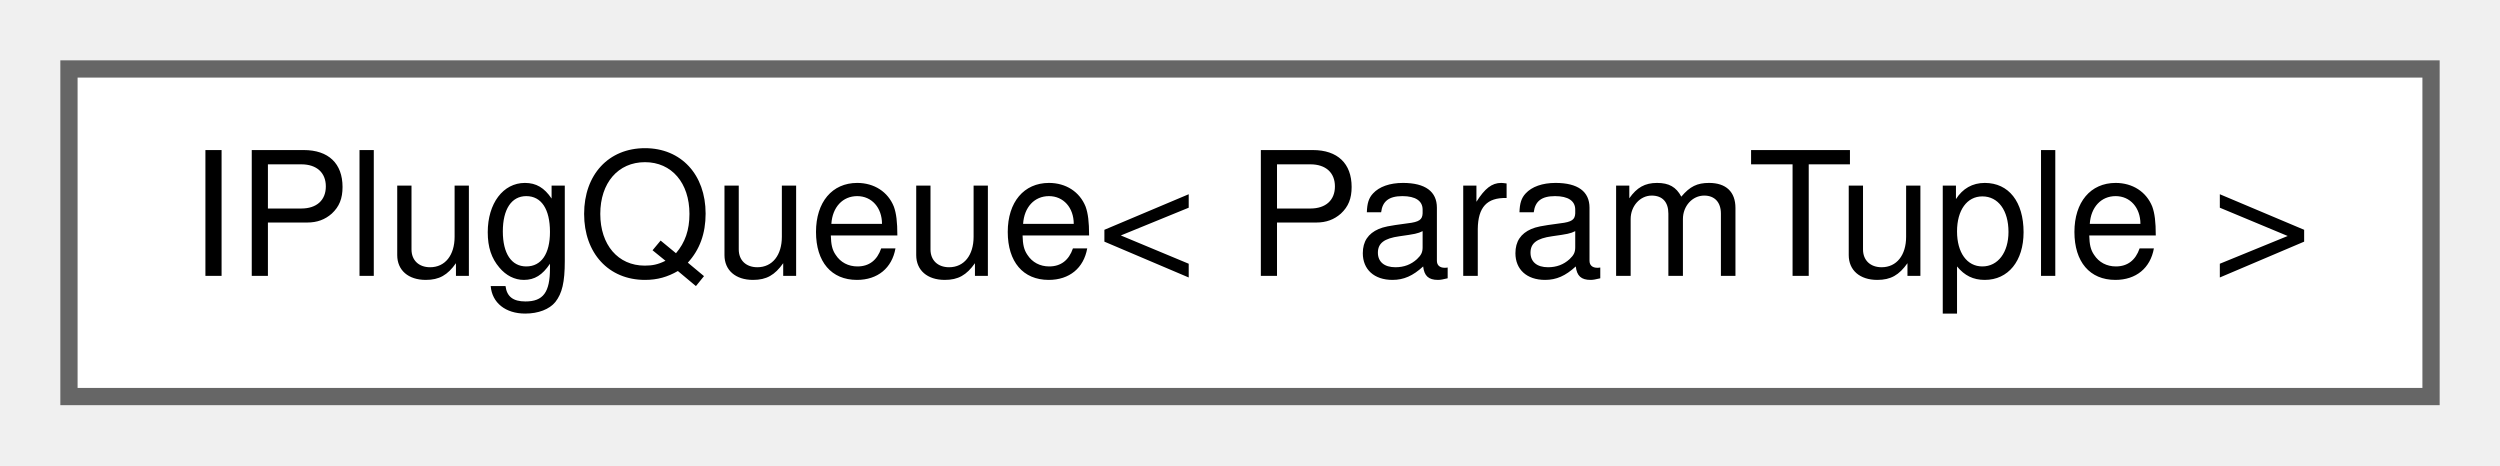
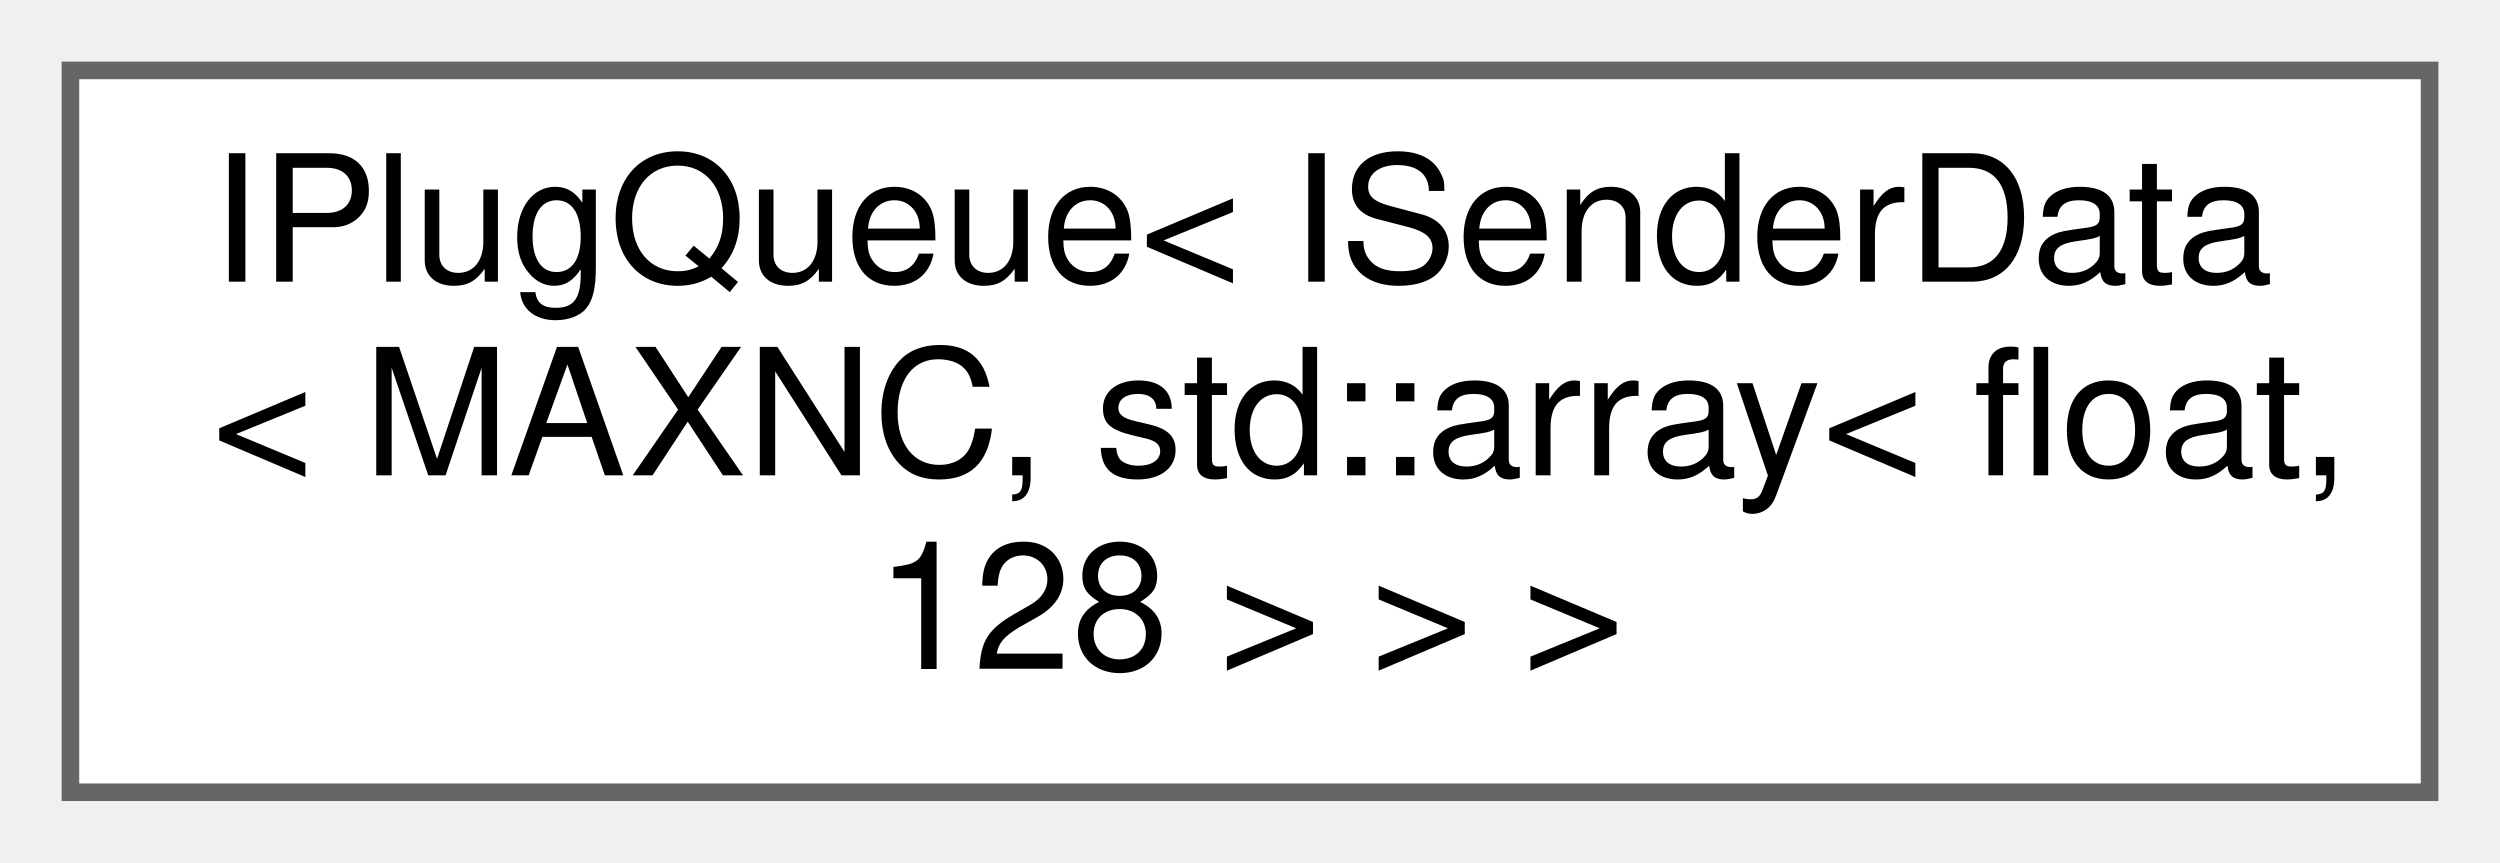
- <svg xmlns="http://www.w3.org/2000/svg" xmlns:xlink="http://www.w3.org/1999/xlink" width="145pt" height="27pt" viewBox="0.00 0.00 145.00 27.00">
-   <g id="graph0" class="graph" transform="scale(1 1) rotate(0) translate(4 23)">
+ <svg xmlns="http://www.w3.org/2000/svg" xmlns:xlink="http://www.w3.org/1999/xlink" width="142pt" height="49pt" viewBox="0.00 0.00 142.00 49.00">
+   <g id="graph0" class="graph" transform="scale(1 1) rotate(0) translate(4 45)">
    <g id="node1" class="node">
      <g id="a_node1">
        <a xlink:href="class_i_plug_queue.html" target="_top" xlink:title=" ">
-           <polygon fill="white" stroke="#666666" points="137,-19 0,-19 0,0 137,0 137,-19" />
-           <text text-anchor="middle" x="68.5" y="-7" font-family="Helvetica,sans-Serif" font-size="10.00">IPlugQueue&lt; ParamTuple &gt;</text>
+           <polygon fill="white" stroke="#666666" points="134,-41 0,-41 0,0 134,0 134,-41" />
+           <text text-anchor="start" x="8" y="-29" font-family="Helvetica,sans-Serif" font-size="10.00">IPlugQueue&lt; ISenderData</text>
+           <text text-anchor="start" x="8" y="-18" font-family="Helvetica,sans-Serif" font-size="10.00">&lt; MAXNC, std::array&lt; float,</text>
+           <text text-anchor="middle" x="67" y="-7" font-family="Helvetica,sans-Serif" font-size="10.00"> 128 &gt; &gt; &gt;</text>
        </a>
      </g>
    </g>
  </g>
</svg>
